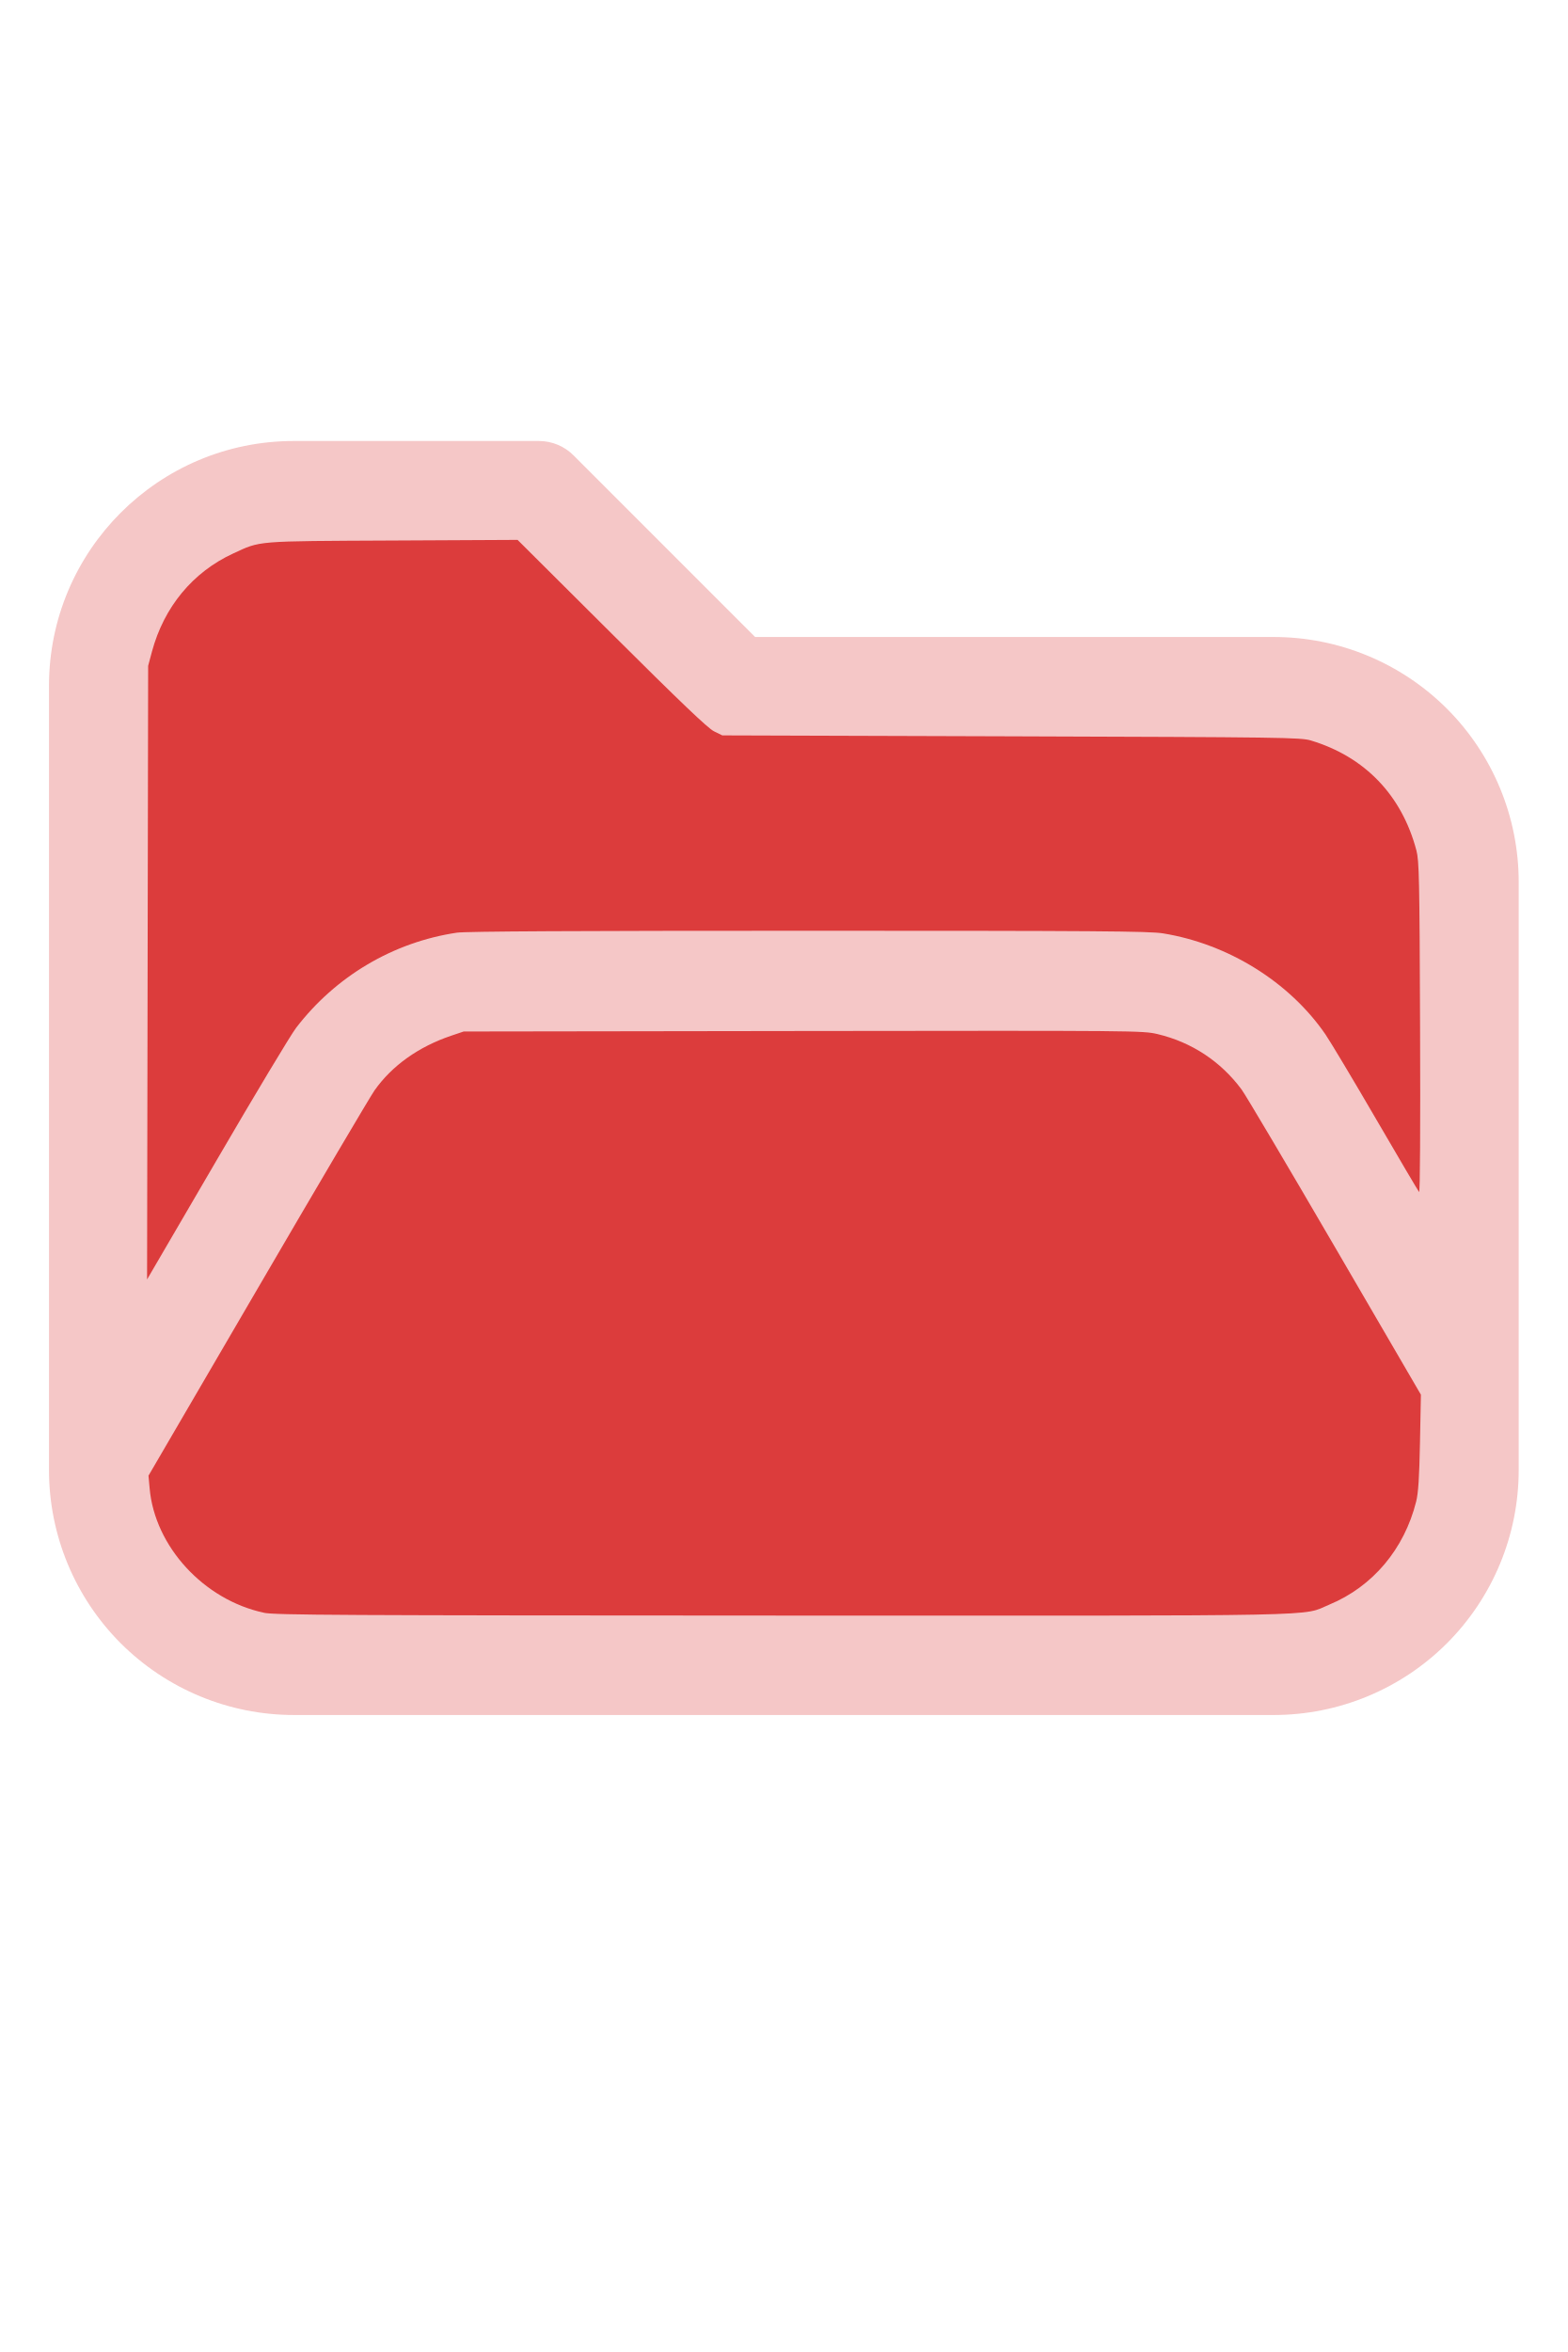
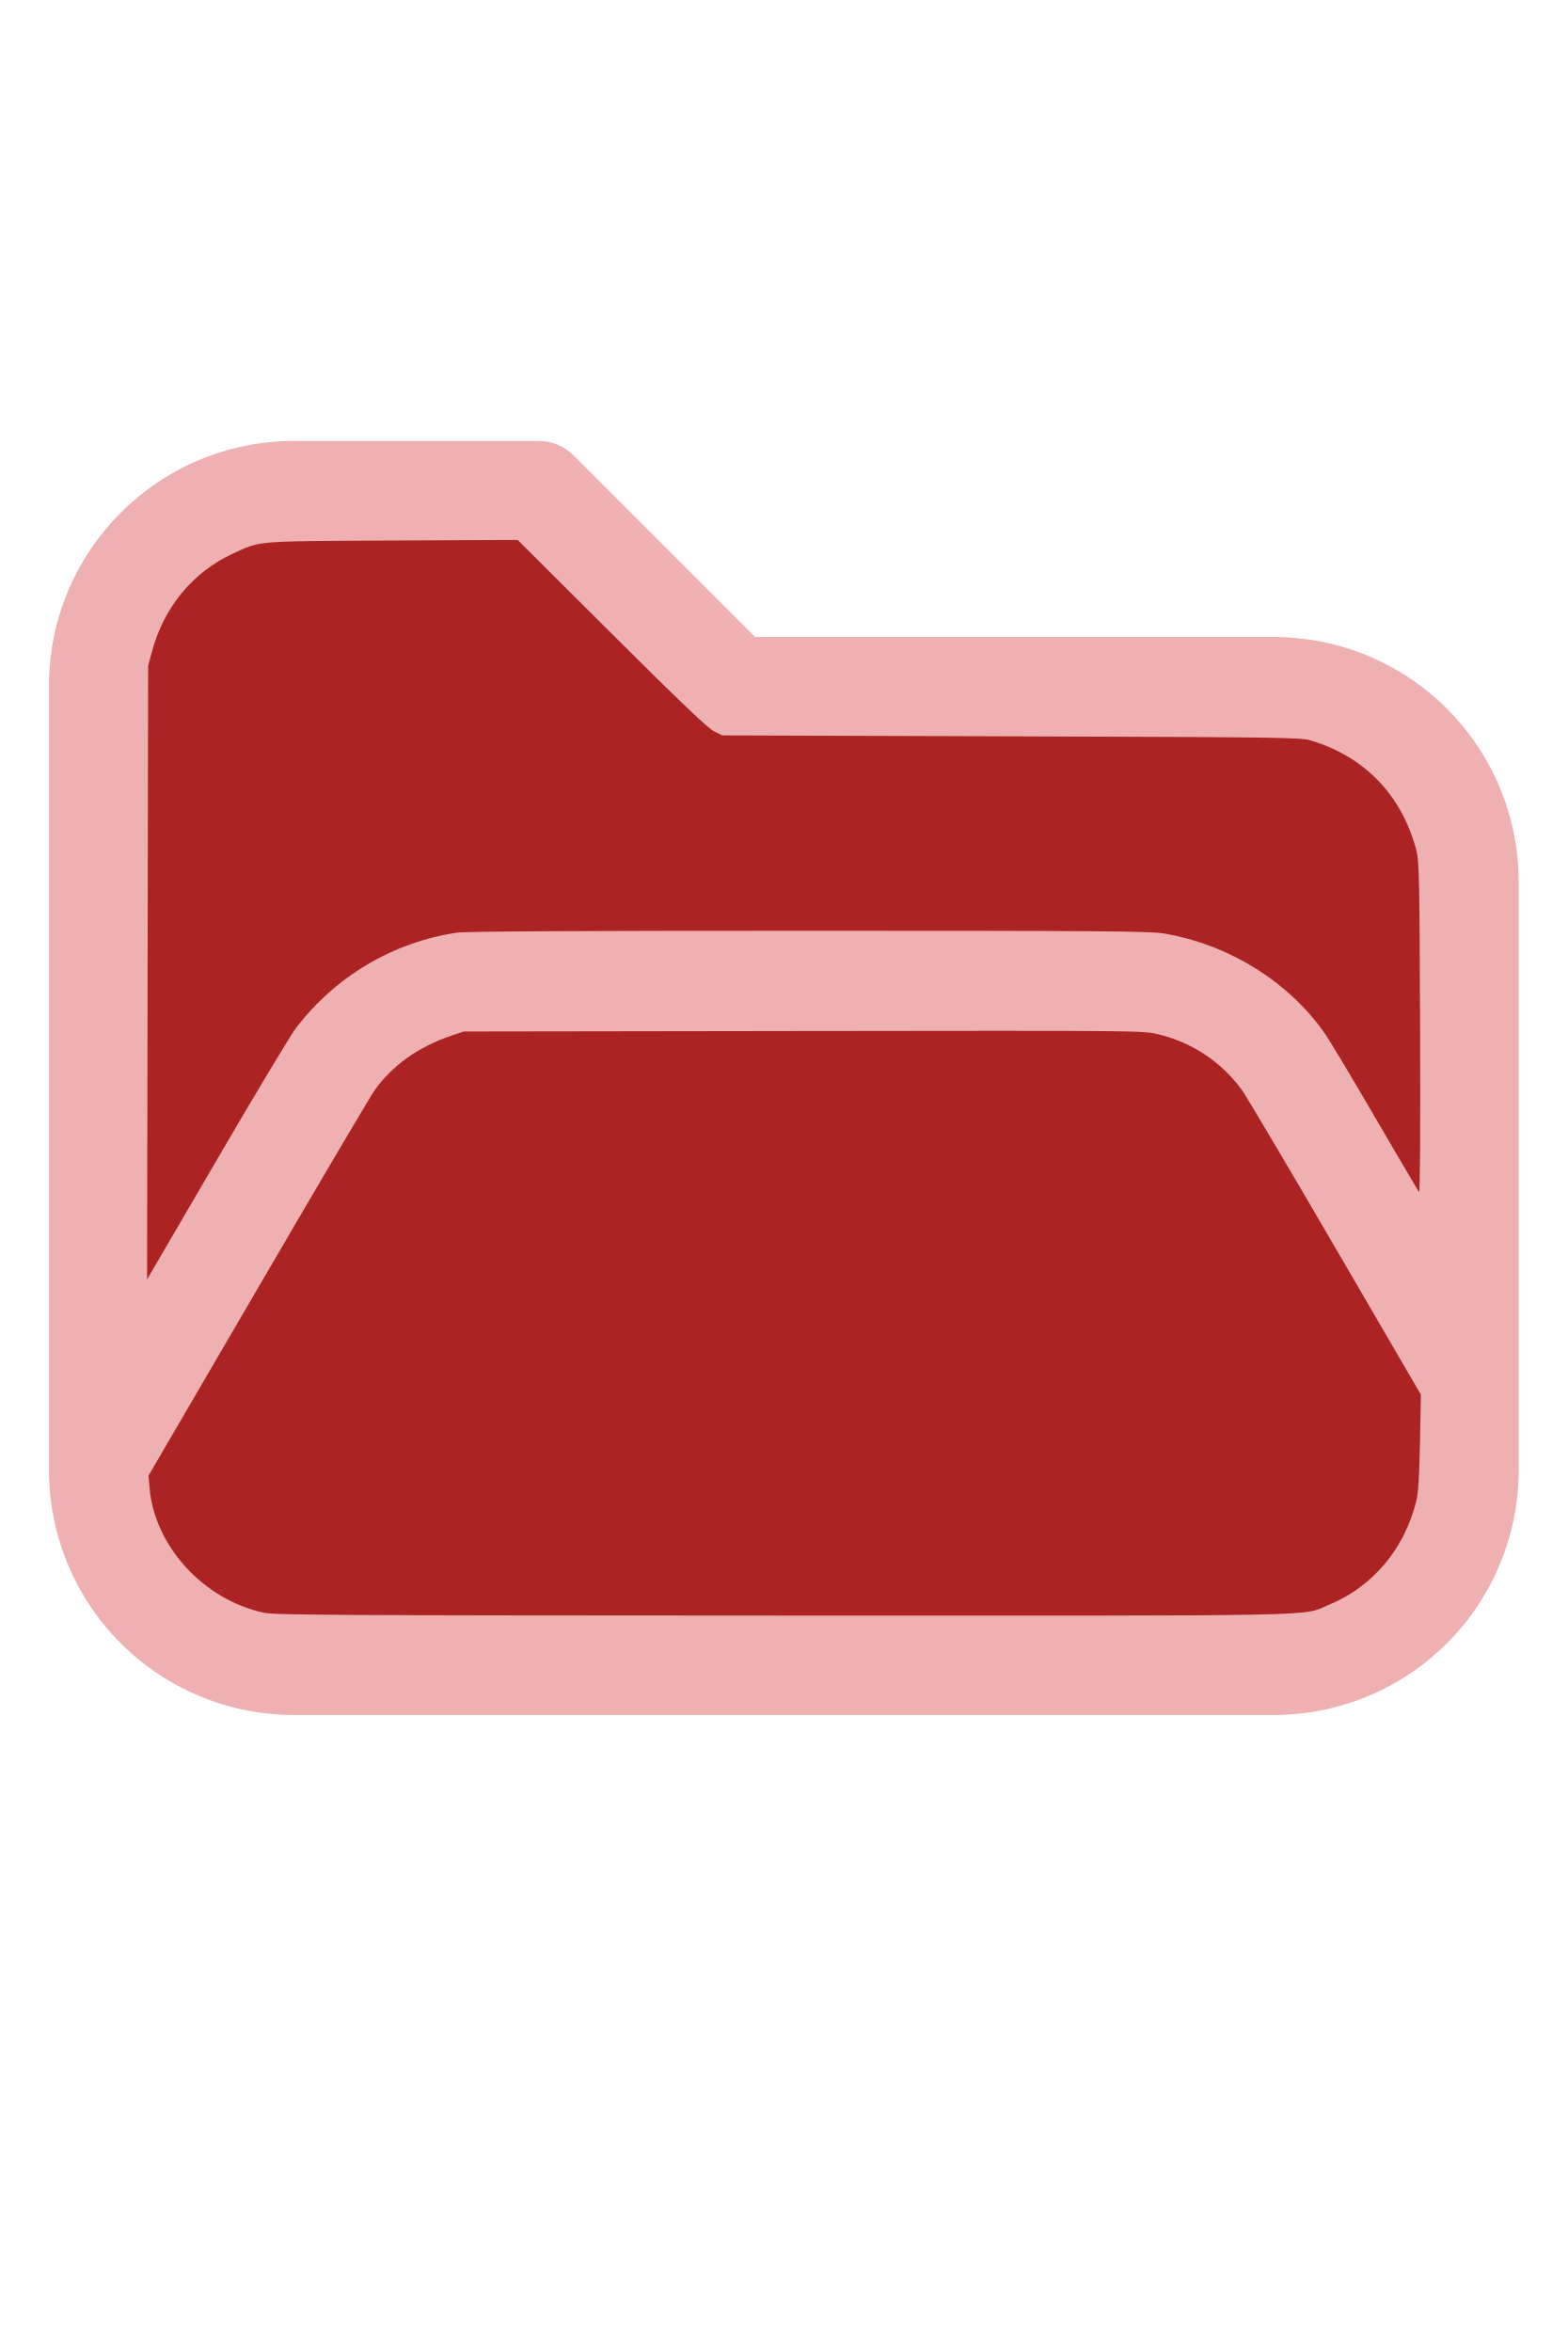
<svg xmlns="http://www.w3.org/2000/svg" version="1.1" width="16" height="24" viewBox="0 0 32 32" xml:space="preserve">
-   <g style="fill:#F5C7C7;">
+   <g style="fill:#EEB0B0;">
    <path d="M1,5.998l0,16.002c-0,1.326 0.527,2.598 1.464,3.536c0.938,0.937 2.21,1.464 3.536,1.464c5.322,0 14.678,-0 20,0c1.326,0 2.598,-0.527 3.536,-1.464c0.937,-0.938 1.464,-2.21 1.464,-3.536c0,-3.486 0,-8.514 0,-12c0,-1.326 -0.527,-2.598 -1.464,-3.536c-0.938,-0.937 -2.21,-1.464 -3.536,-1.464c-0,0 -10.586,0 -10.586,0c0,-0 -3.707,-3.707 -3.707,-3.707c-0.187,-0.188 -0.442,-0.293 -0.707,-0.293l-5.002,0c-2.76,0 -4.998,2.238 -4.998,4.998Zm28,14.415l-3.456,-5.925c-0.538,-0.921 -1.524,-1.488 -2.591,-1.488c-0,0 -12.905,0 -12.906,0c-1.067,0 -2.053,0.567 -2.591,1.488l-4.453,7.635c0.03,0.751 0.342,1.465 0.876,1.998c0.562,0.563 1.325,0.879 2.121,0.879l20,0c0.796,0 1.559,-0.316 2.121,-0.879c0.563,-0.562 0.879,-1.325 0.879,-2.121l0,-1.587Zm0,-3.969l0,-6.444c0,-0.796 -0.316,-1.559 -0.879,-2.121c-0.562,-0.563 -1.325,-0.879 -2.121,-0.879c-7.738,0 -11,0 -11,0c-0.265,0 -0.52,-0.105 -0.707,-0.293c-0,0 -3.707,-3.707 -3.707,-3.707c-0,0 -4.588,0 -4.588,0c-1.656,0 -2.998,1.342 -2.998,2.998l0,12.16l2.729,-4.677c0.896,-1.536 2.54,-2.481 4.318,-2.481c3.354,0 9.552,0 12.906,0c1.778,0 3.422,0.945 4.318,2.481l1.729,2.963Z" />
  </g>
-   <g style="fill:#DC3C3C;stroke-width:0;">
+   <g style="fill:#AC2323;stroke-width:0;">
    <path d="M 5.388,24.913 C 4.16,24.651 3.157,23.559 3.054,22.371 L 3.031,22.116 5.261,18.294 C 6.487,16.191 7.56,14.373 7.645,14.253 8.004,13.746 8.542,13.363 9.21,13.137 l 0.255,-0.086 6.929,-0.01 c 6.805,-0.009 6.935,-0.008 7.234,0.063 0.696,0.165 1.29,0.557 1.715,1.13 0.082,0.11 0.939,1.557 1.905,3.215 l 1.756,3.014 -0.019,0.972 c -0.014,0.725 -0.034,1.032 -0.078,1.209 -0.243,0.971 -0.887,1.735 -1.772,2.103 -0.588,0.244 0.247,0.227 -11.162,0.224 -9.028,-0.003 -10.364,-0.01 -10.586,-0.057 z" />
    <path d="M 3.013,11.85 3.024,5.588 3.102,5.297 C 3.348,4.386 3.936,3.676 4.757,3.297 5.329,3.033 5.181,3.045 8.013,3.031 l 2.552,-0.013 1.919,1.911 c 1.404,1.398 1.964,1.933 2.089,1.995 l 0.171,0.084 5.898,0.019 c 5.553,0.018 5.91,0.023 6.116,0.085 1.102,0.332 1.857,1.118 2.154,2.244 0.056,0.214 0.064,0.564 0.075,3.622 0.008,2.032 -5.42e-4,3.371 -0.02,3.349 -0.018,-0.02 -0.414,-0.691 -0.88,-1.492 -0.466,-0.801 -0.931,-1.578 -1.033,-1.727 -0.736,-1.069 -1.984,-1.844 -3.316,-2.06 -0.28,-0.045 -1.345,-0.053 -7.239,-0.053 -4.714,-1.09e-4 -6.993,0.012 -7.172,0.039 -1.3,0.193 -2.477,0.89 -3.284,1.944 -0.108,0.141 -0.836,1.353 -1.618,2.695 L 3.002,18.111 Z" />
  </g>
</svg>
